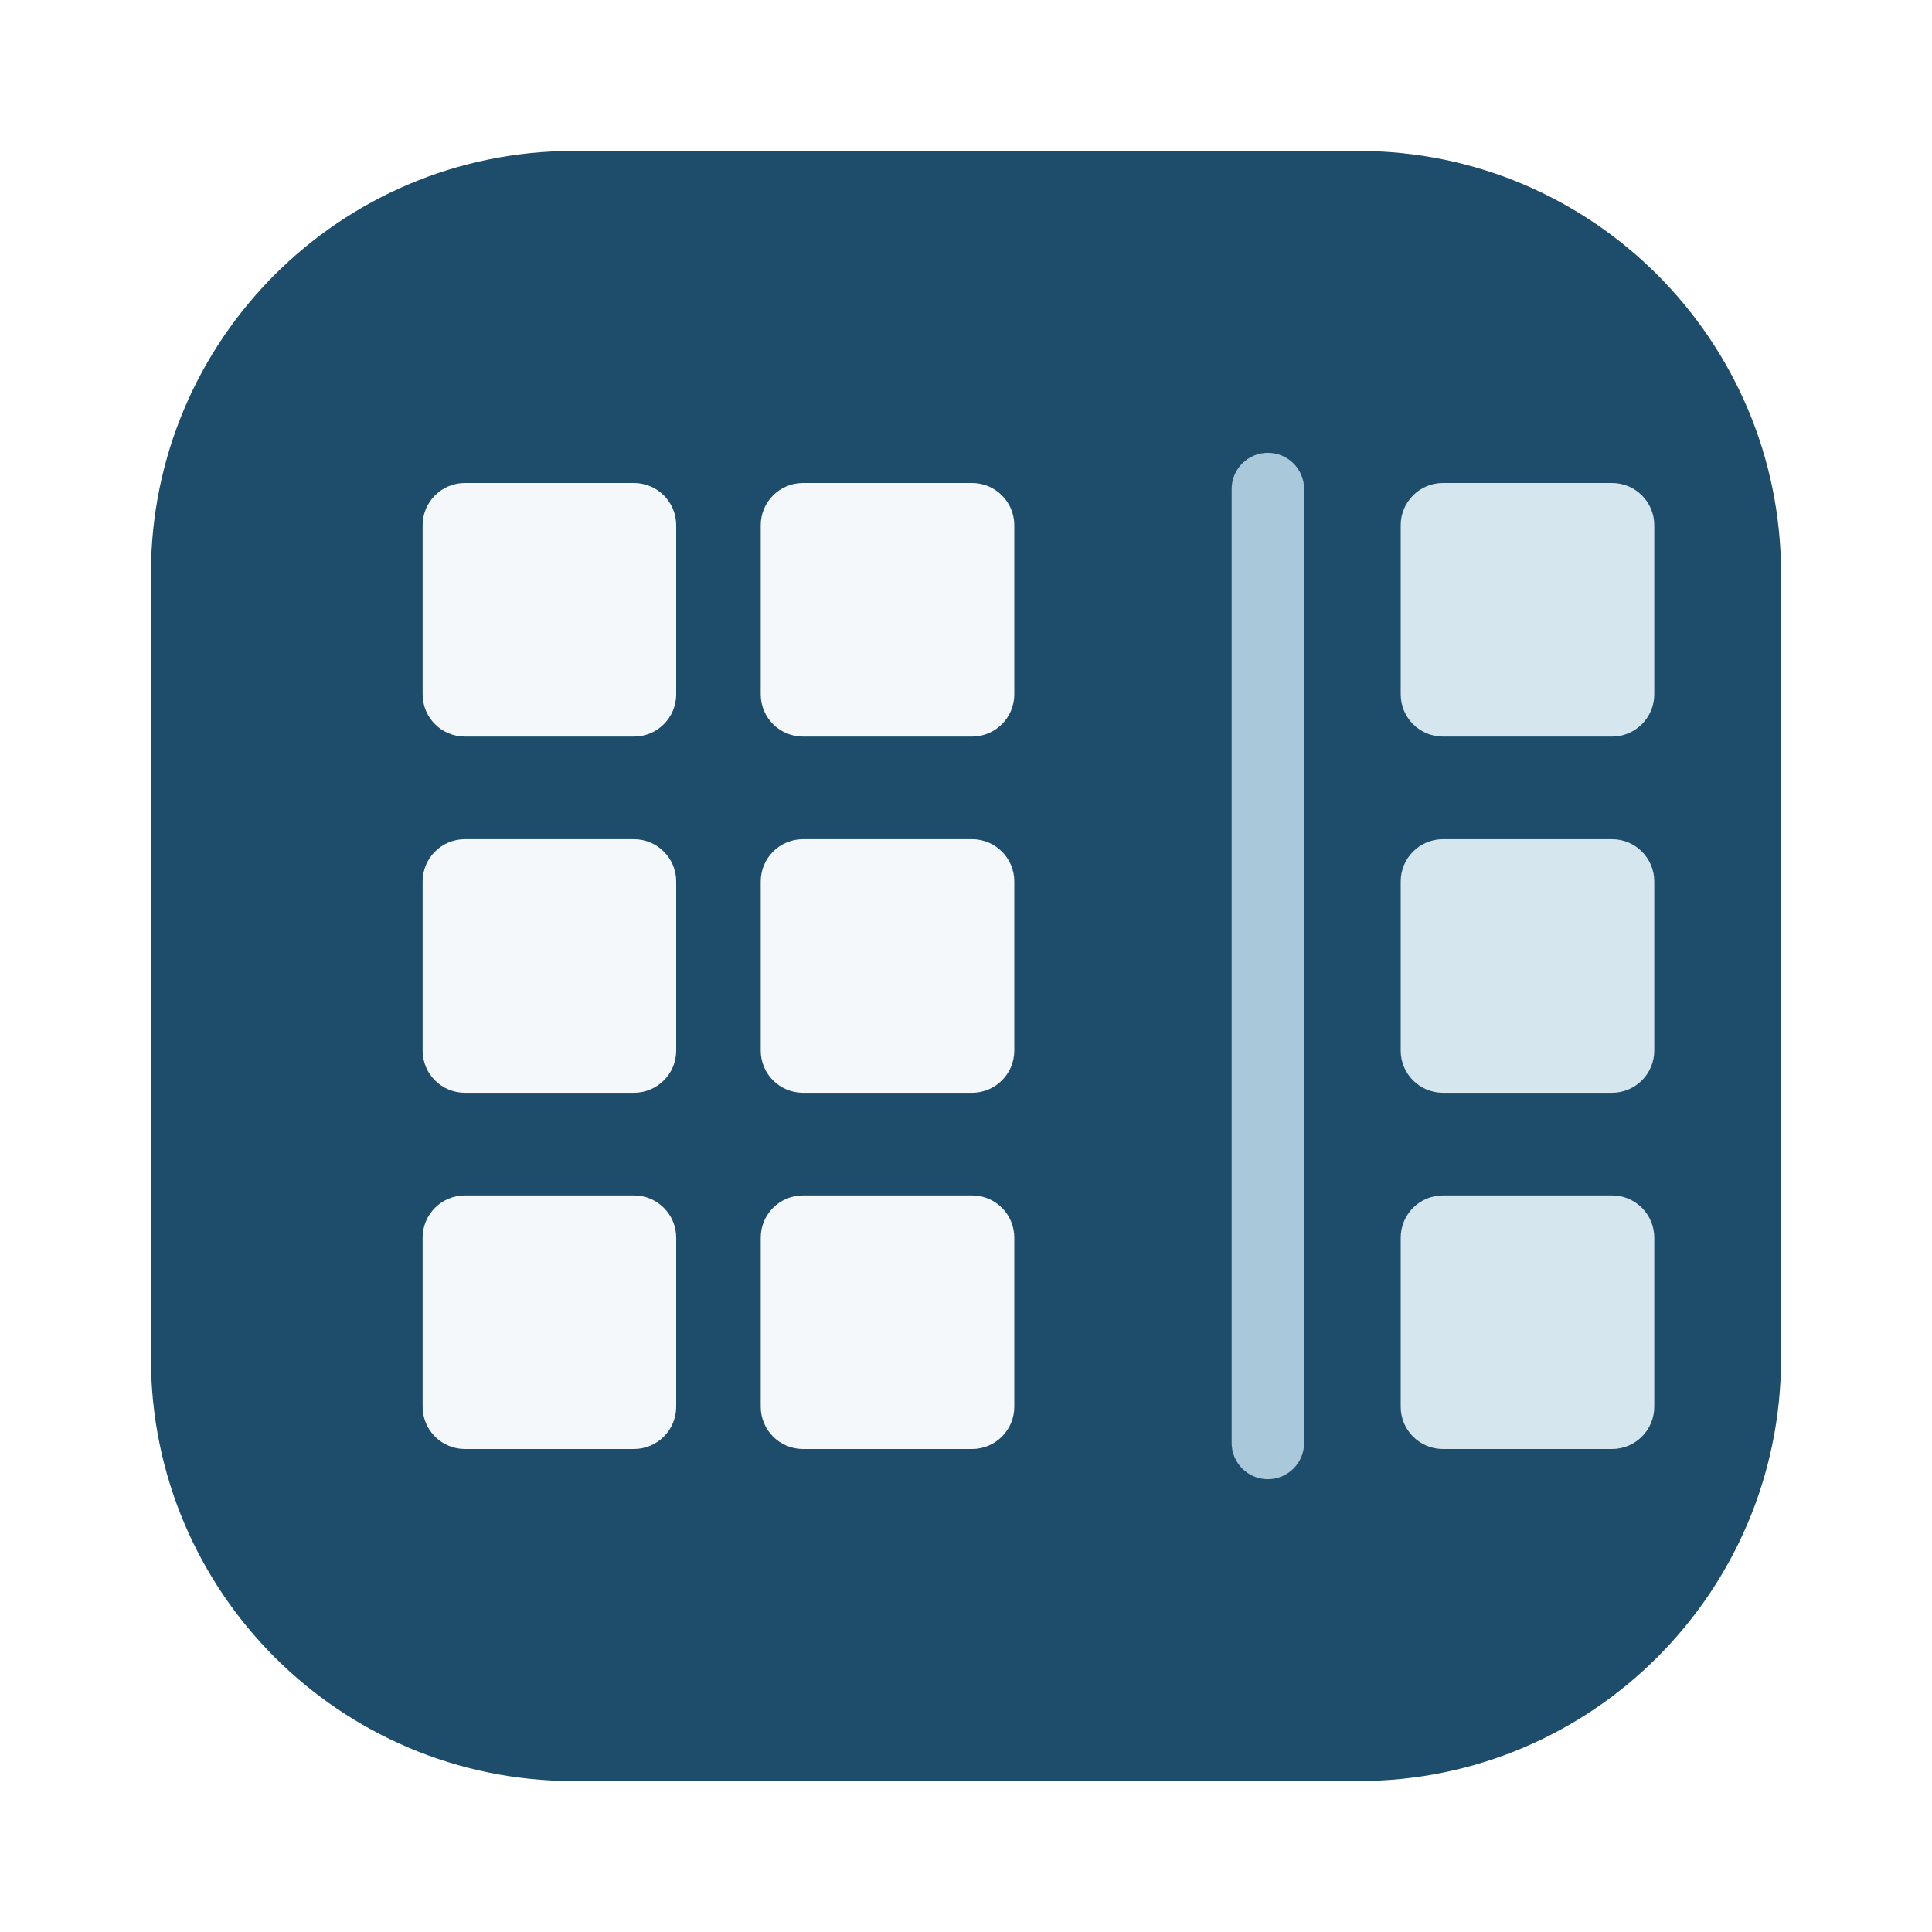
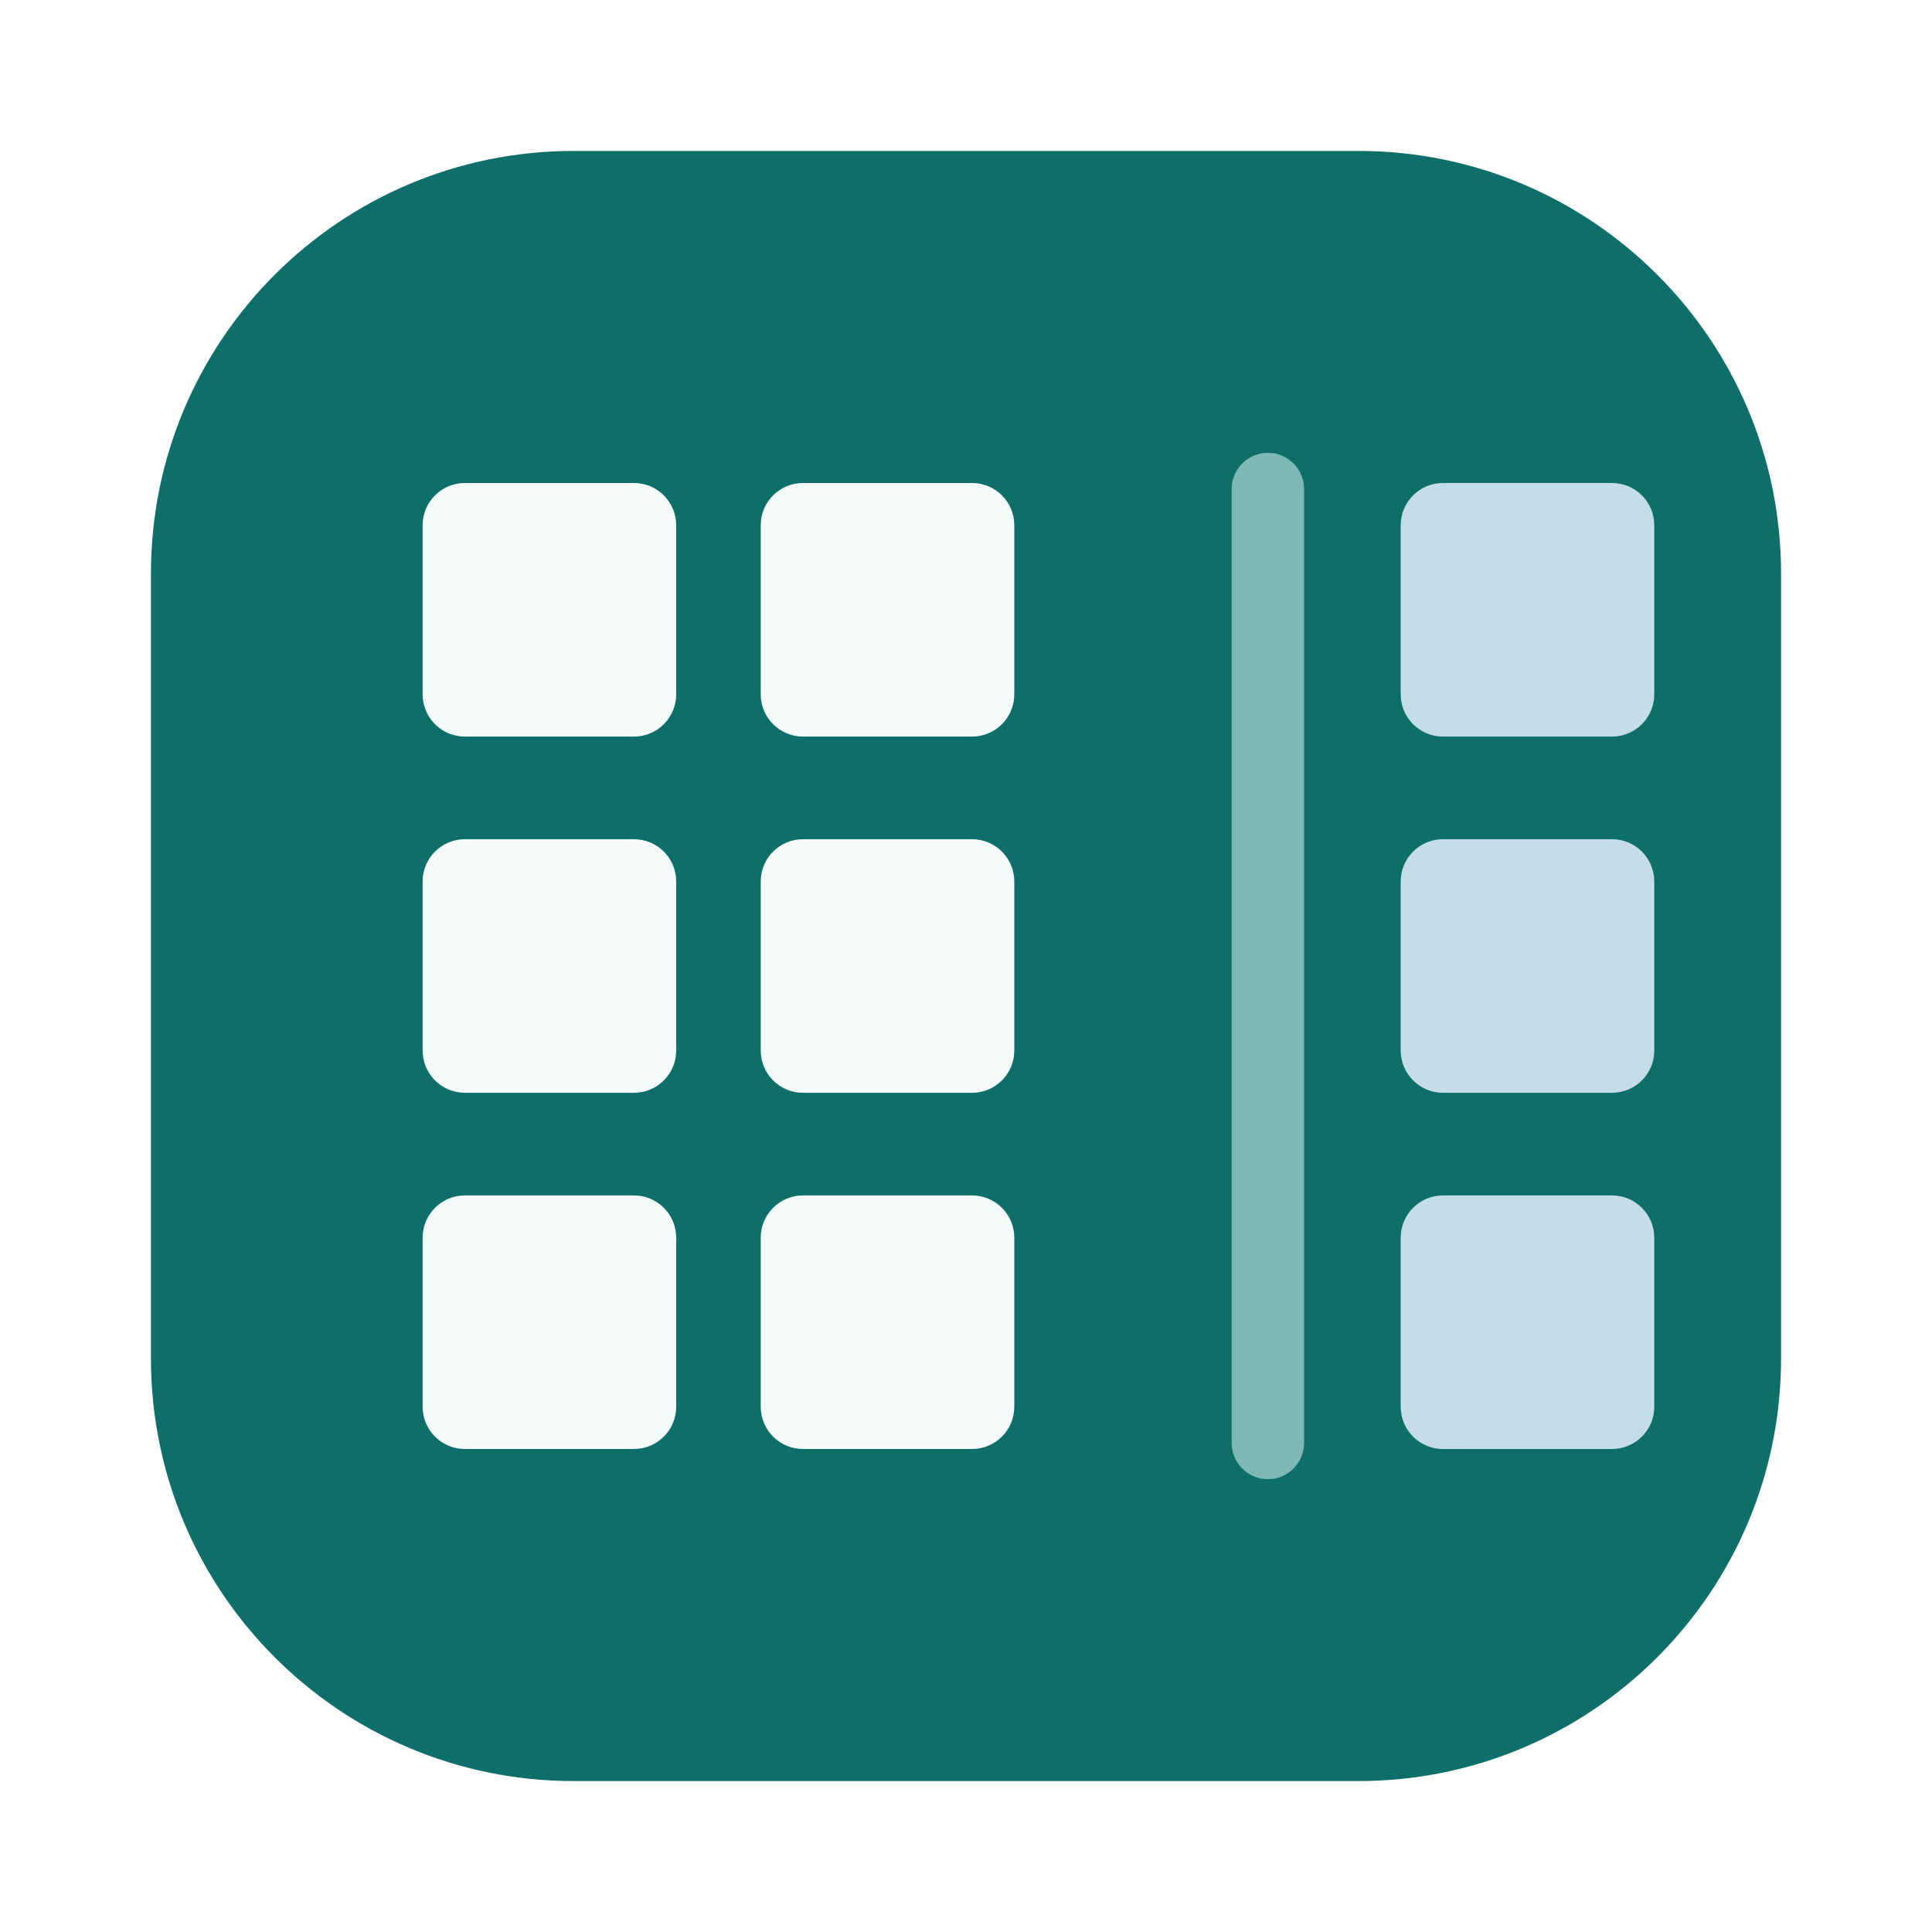
<svg xmlns="http://www.w3.org/2000/svg" viewBox="0 0 32 32" role="img" aria-label="Algebra Lineal">
-   <rect x="2.5" y="2.5" width="27" height="27" rx="7" fill="#1E4D6B" />
-   <rect x="7" y="8" width="4.2" height="4.2" rx="0.7" fill="#F4F8FB" />
-   <rect x="12.6" y="8" width="4.2" height="4.2" rx="0.7" fill="#F4F8FB" />
-   <rect x="7" y="13.9" width="4.2" height="4.2" rx="0.7" fill="#F4F8FB" />
-   <rect x="12.6" y="13.9" width="4.2" height="4.2" rx="0.7" fill="#F4F8FB" />
-   <rect x="7" y="19.8" width="4.2" height="4.2" rx="0.7" fill="#F4F8FB" />
-   <rect x="12.6" y="19.8" width="4.2" height="4.2" rx="0.7" fill="#F4F8FB" />
-   <rect x="20.4" y="7.5" width="1.2" height="17" rx="0.6" fill="#A9C9DA" />
-   <rect x="23.2" y="8" width="4.2" height="4.2" rx="0.7" fill="#D5E6EF" />
-   <rect x="23.2" y="13.9" width="4.2" height="4.2" rx="0.7" fill="#D5E6EF" />
-   <rect x="23.2" y="19.8" width="4.2" height="4.2" rx="0.7" fill="#D5E6EF" />
+   <rect x="2.5" y="2.5" width="27" height="27" rx="7" fill="#0D6E6A" />
+   <rect x="7" y="8" width="4.2" height="4.2" rx="0.7" fill="#F4FBFA" />
+   <rect x="12.6" y="8" width="4.2" height="4.2" rx="0.7" fill="#F4FBFA" />
+   <rect x="7" y="13.9" width="4.2" height="4.2" rx="0.7" fill="#F4FBFA" />
+   <rect x="12.6" y="13.9" width="4.2" height="4.2" rx="0.7" fill="#F4FBFA" />
+   <rect x="7" y="19.8" width="4.2" height="4.2" rx="0.7" fill="#F4FBFA" />
+   <rect x="12.6" y="19.8" width="4.2" height="4.2" rx="0.7" fill="#F4FBFA" />
+   <rect x="20.4" y="7.5" width="1.2" height="17" rx="0.6" fill="#7EB8B4" />
+   <rect x="23.2" y="8" width="4.2" height="4.2" rx="0.7" fill="#C5DDE8" />
+   <rect x="23.2" y="13.9" width="4.2" height="4.2" rx="0.7" fill="#C5DDE8" />
+   <rect x="23.2" y="19.8" width="4.2" height="4.2" rx="0.7" fill="#C5DDE8" />
</svg>
